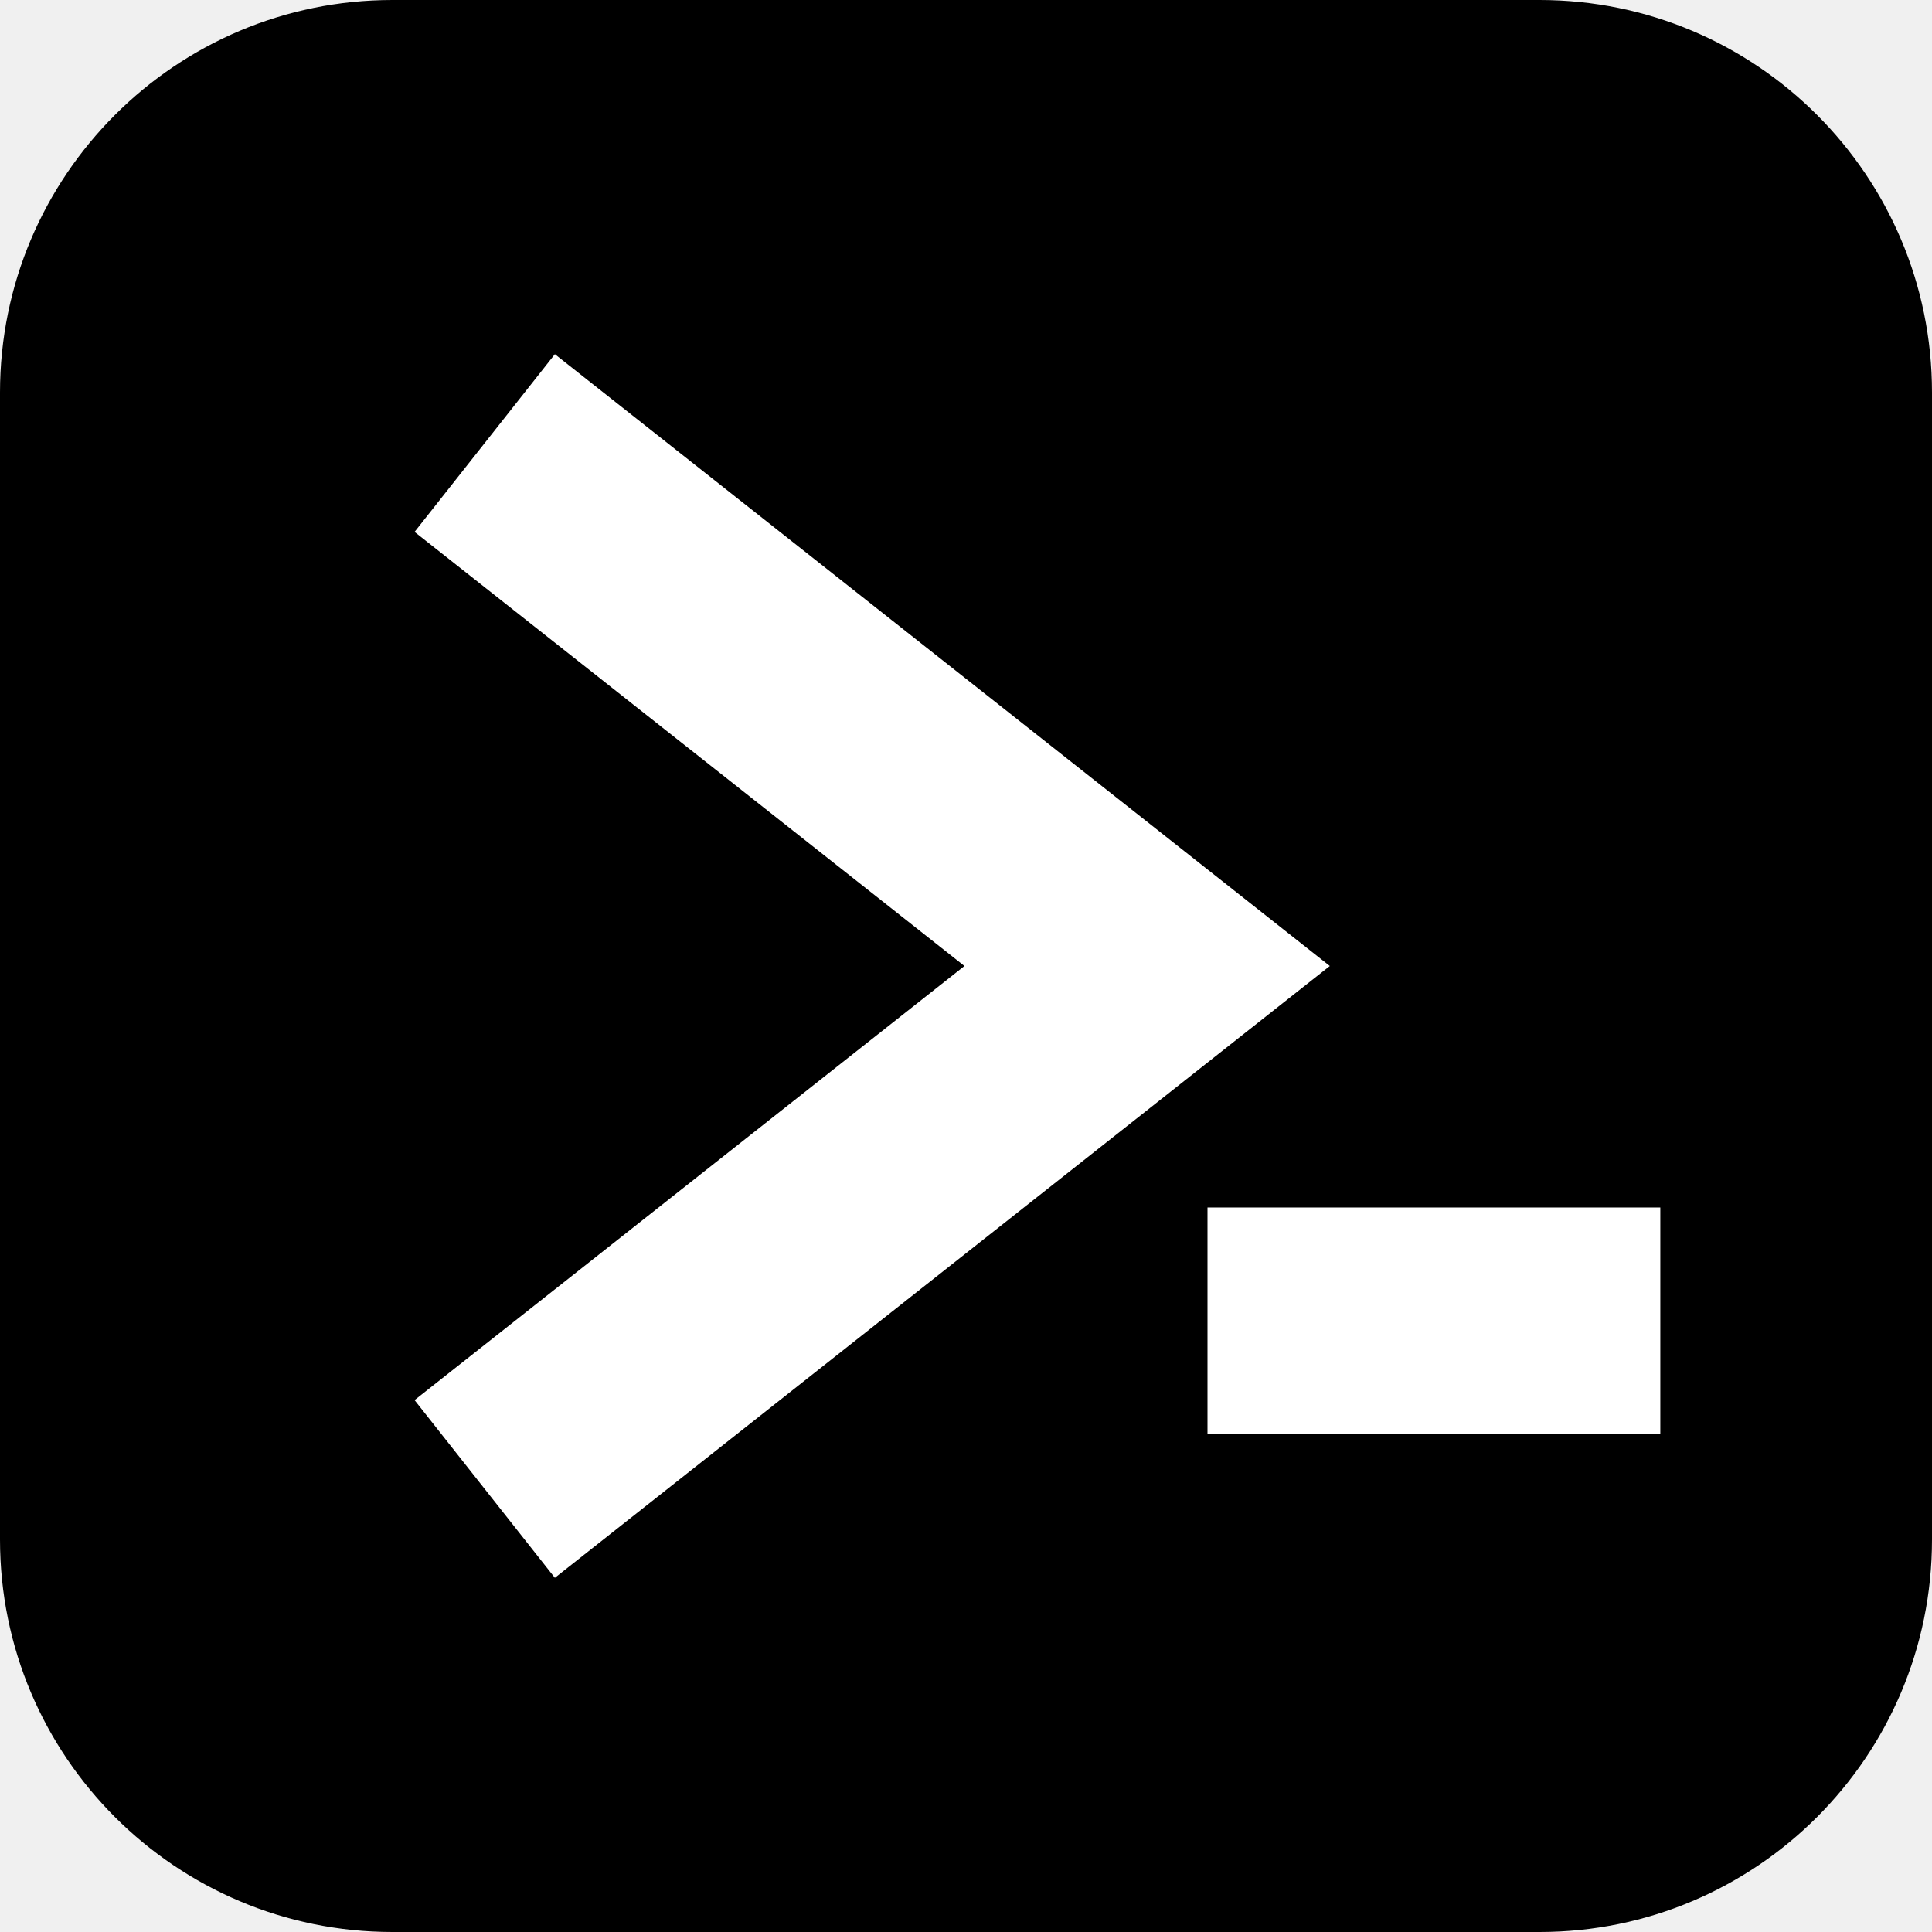
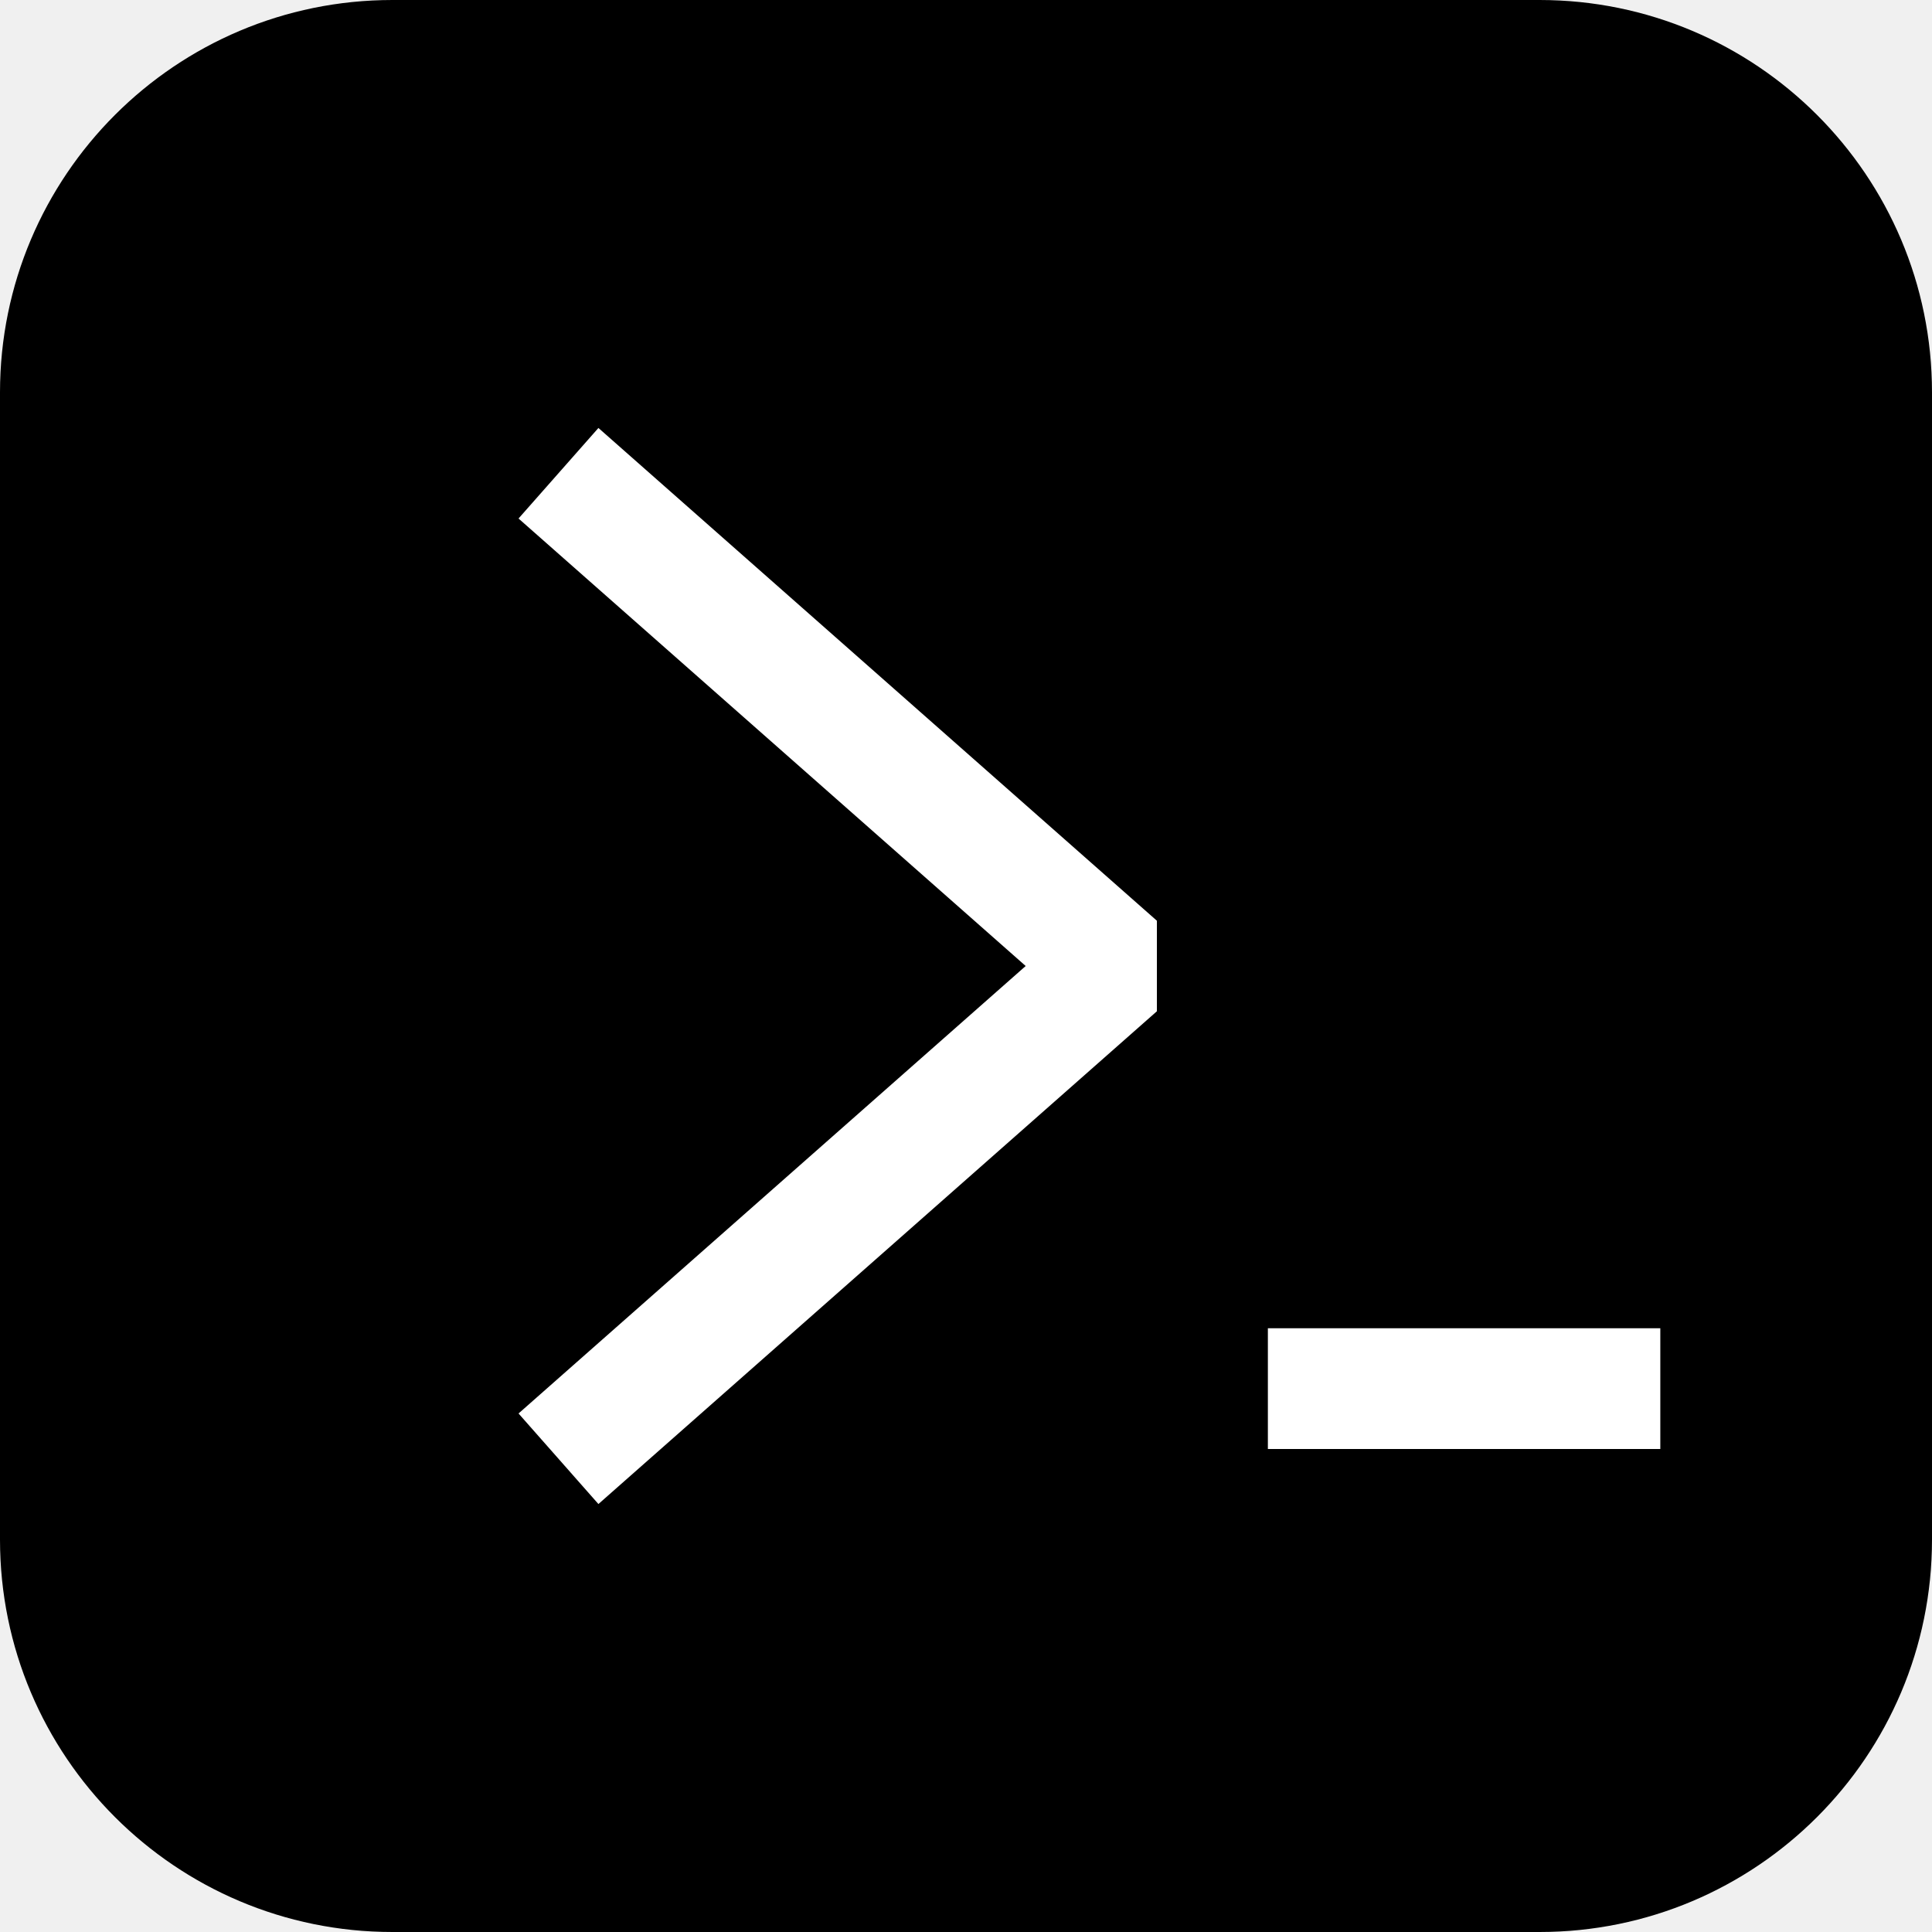
<svg xmlns="http://www.w3.org/2000/svg" viewBox="0 0 128 128">
  <rect width="128" height="128" rx="26" fill="#000" />
-   <path d="M38 34 L76 64 L38 94" fill="none" stroke="#FFF" stroke-width="15" stroke-linecap="square" stroke-linejoin="miter" />
-   <rect x="80" y="80" width="30" height="15" fill="#FFF" />
+   <path d="M40 34 L74 64 L40 94" fill="none" stroke="#FFF" stroke-width="8" stroke-linecap="square" stroke-linejoin="bevel" />
+   <rect x="84" y="88" width="26" height="8" fill="#FFF" />
</svg>
